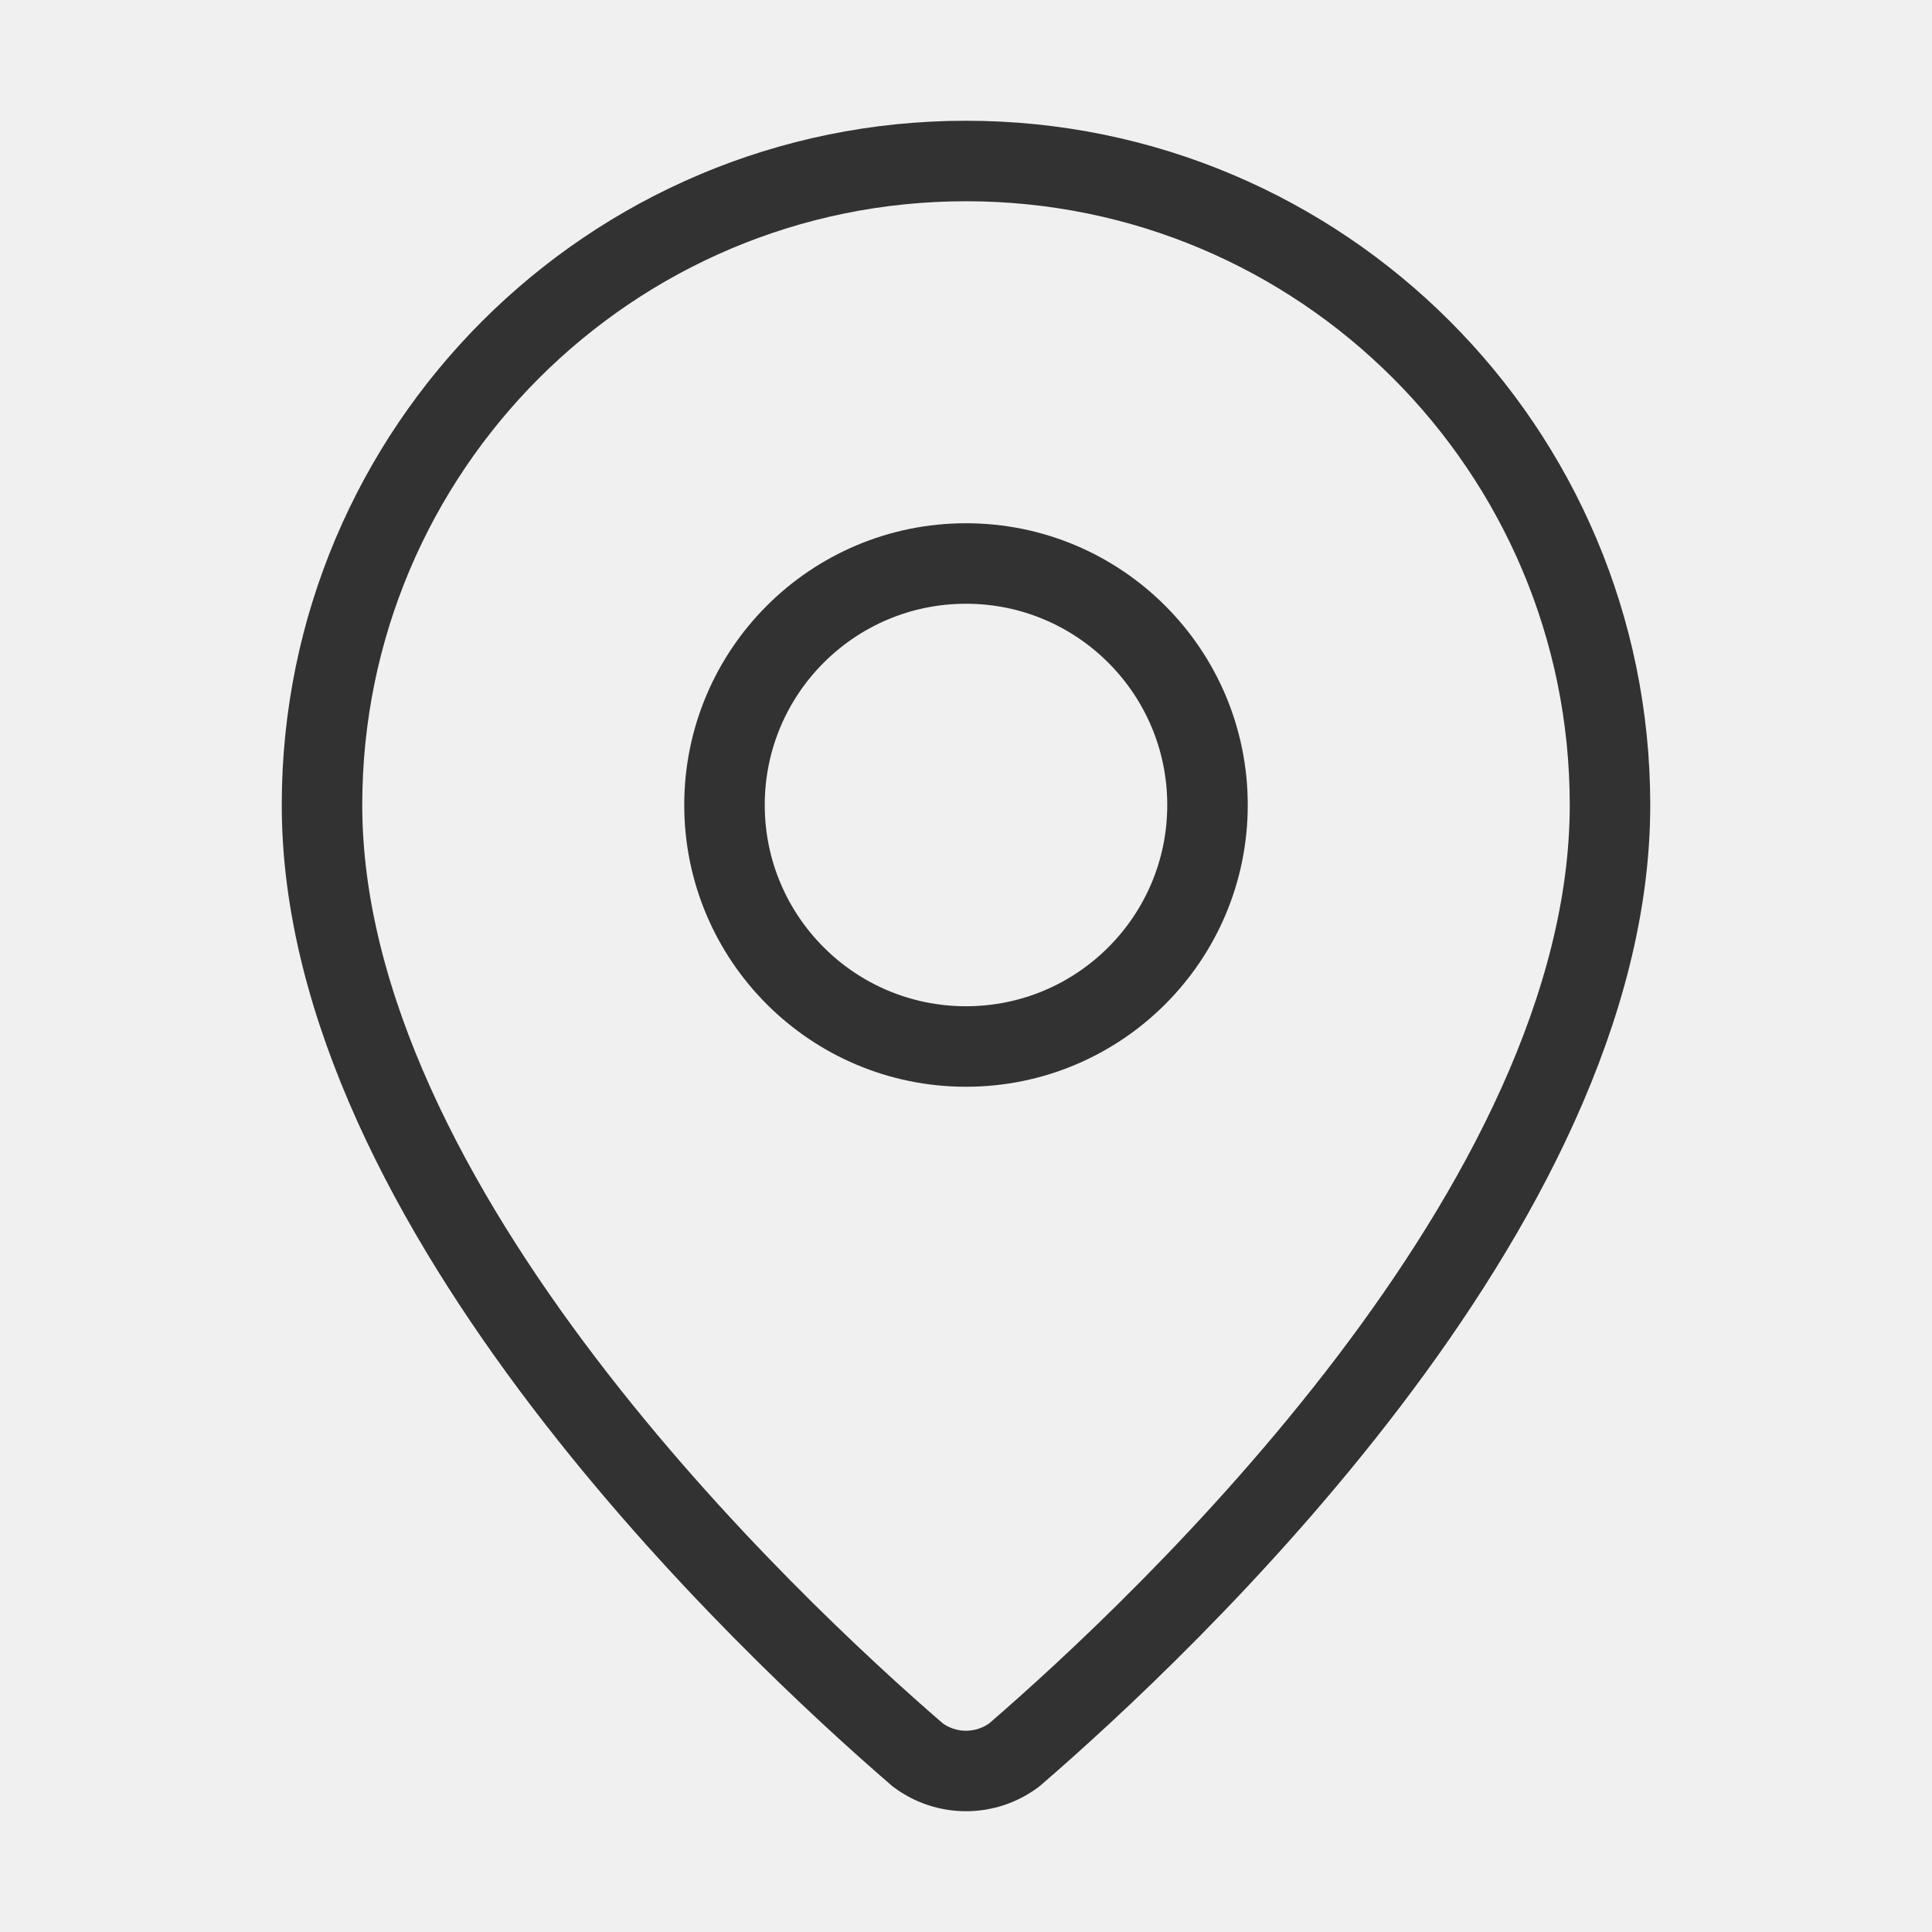
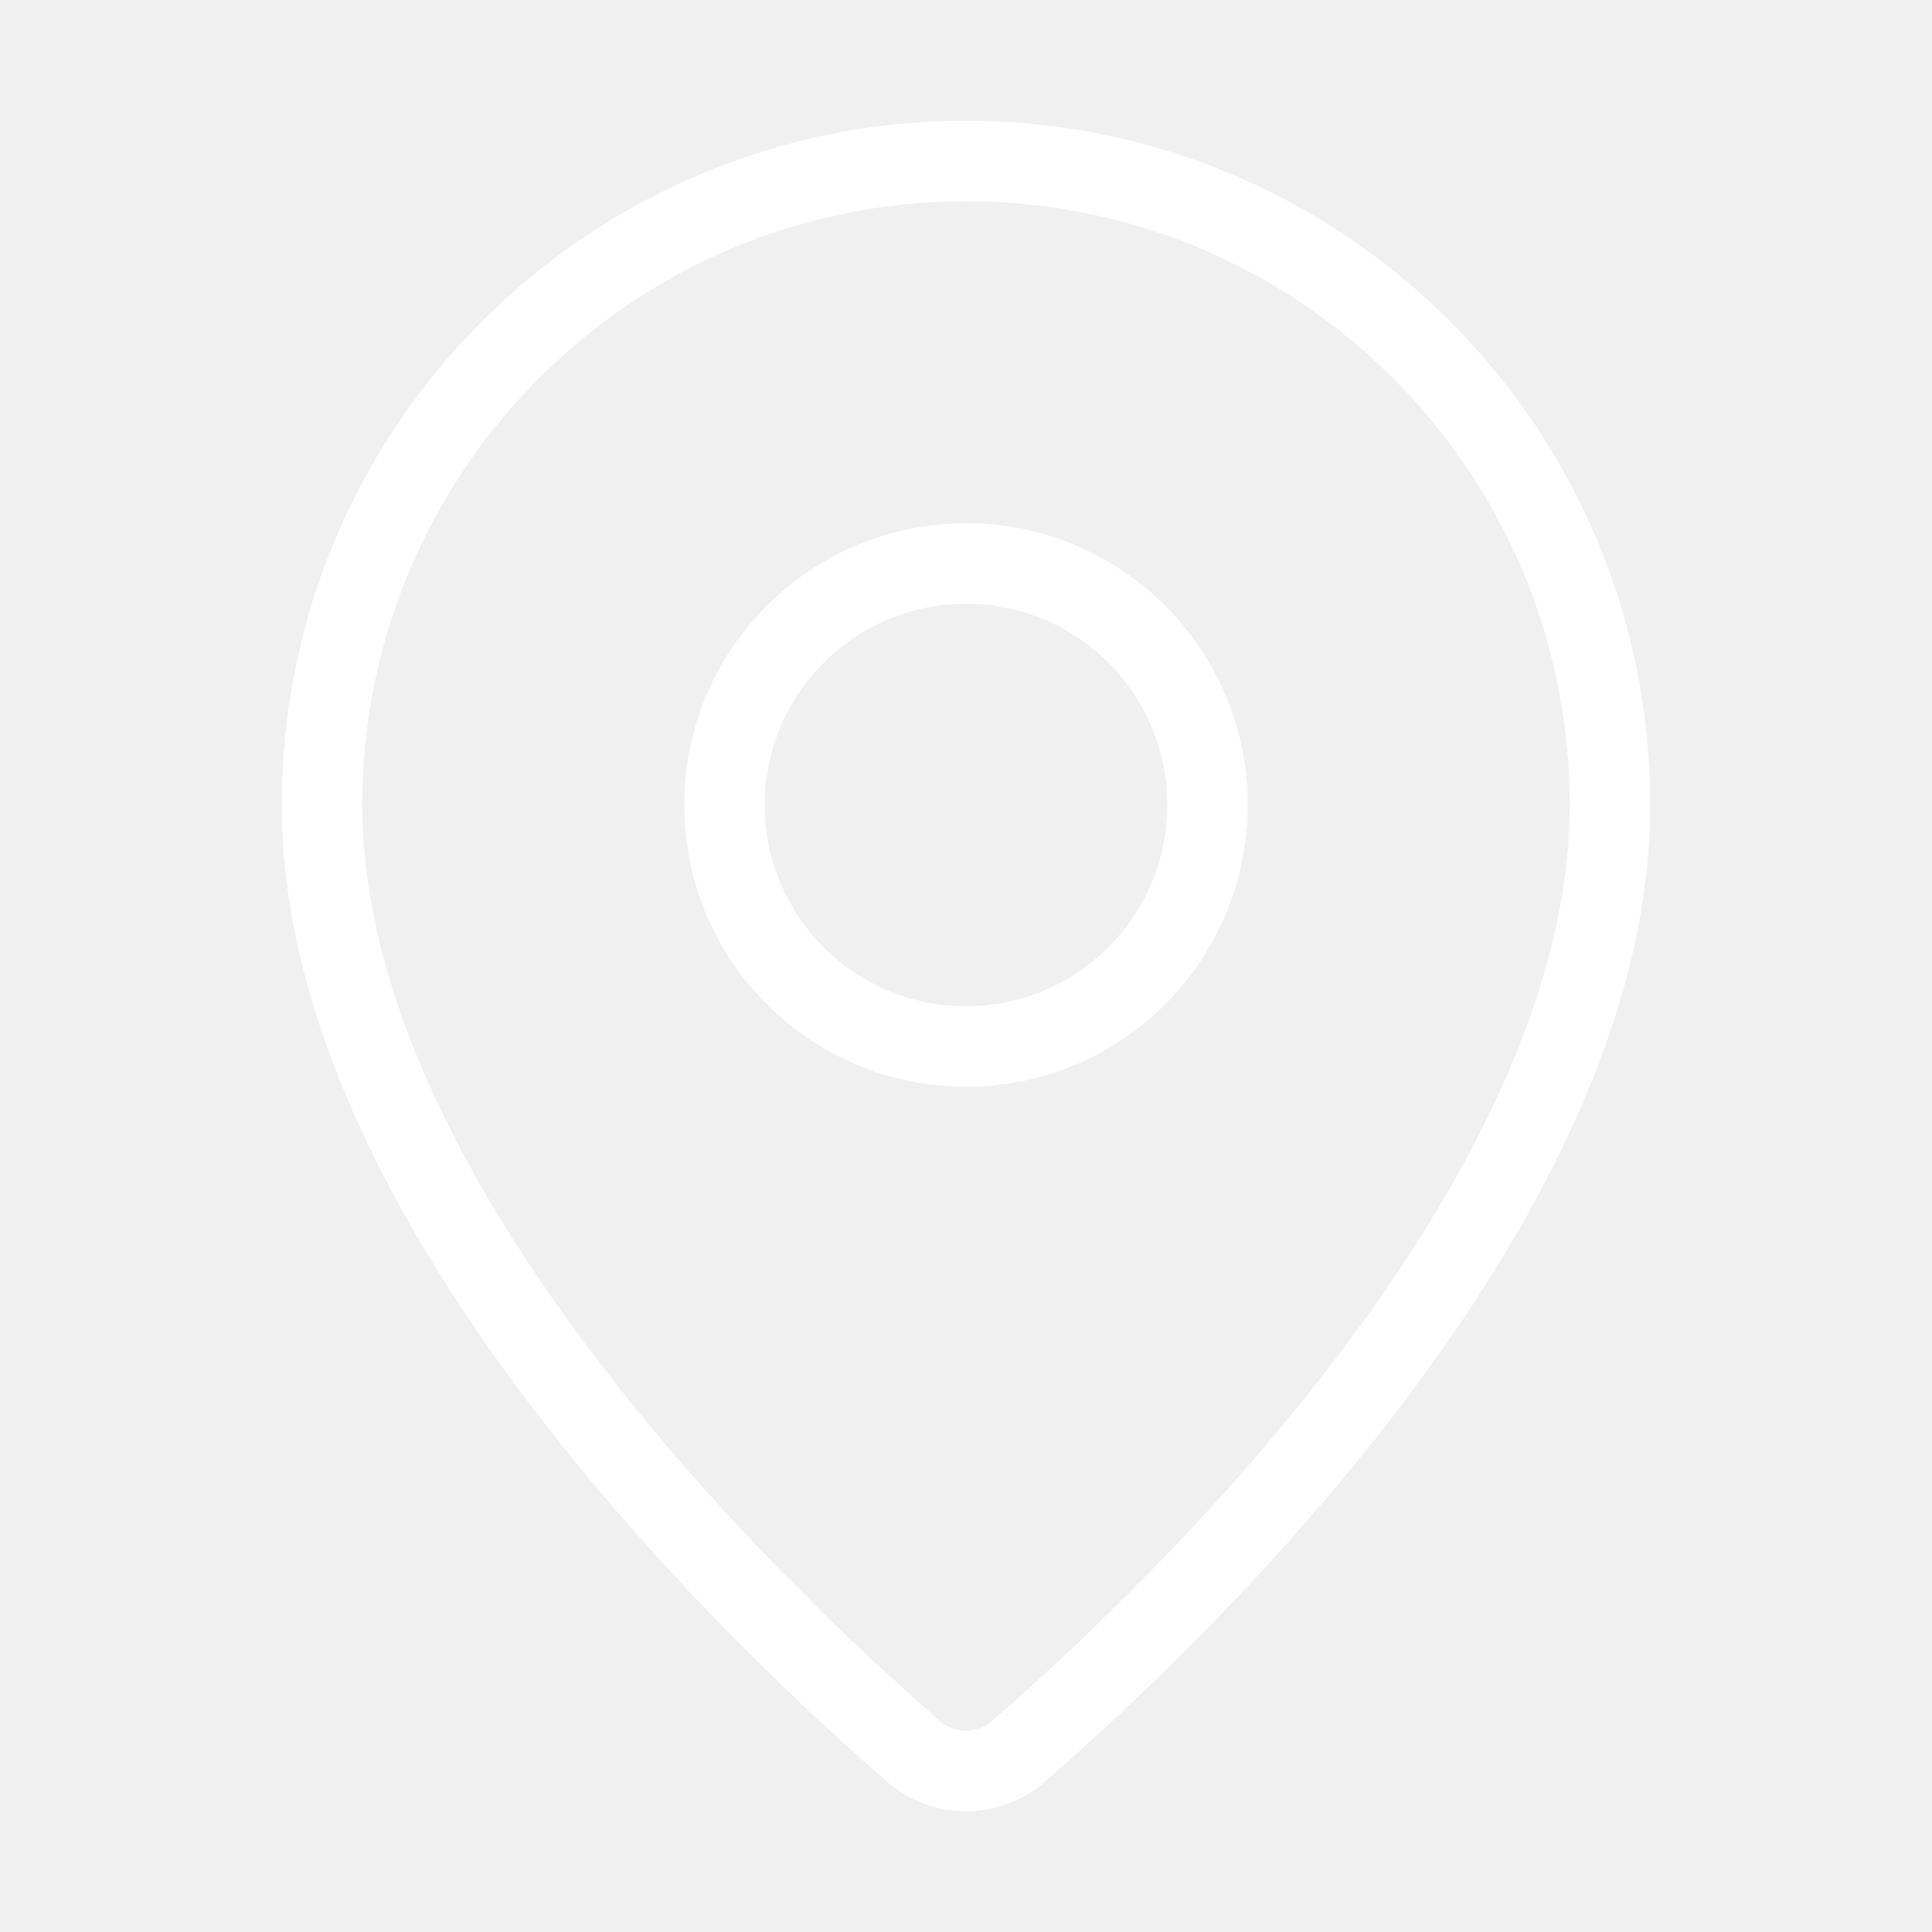
<svg xmlns="http://www.w3.org/2000/svg" width="24" height="24" viewBox="0 0 24 24" fill="none">
-   <path d="M20 10c0 4.993-5.539 10.193-7.399 11.799a1 1 0 0 1-1.202 0C9.539 20.193 4 14.993 4 10a8 8 0 0 1 16 0" stroke="#323232" stroke-width="1" stroke-linecap="round" stroke-linejoin="round" />
-   <circle cx="12" cy="10" r="3" stroke="#323232" stroke-width="1" stroke-linecap="round" stroke-linejoin="round" />
+   <path d="M20 10c0 4.993-5.539 10.193-7.399 11.799a1 1 0 0 1-1.202 0C9.539 20.193 4 14.993 4 10a8 8 0 0 1 16 0" stroke="#FFFFFF" stroke-width="1" stroke-linecap="round" stroke-linejoin="round" />
+   <circle cx="12" cy="10" r="3" stroke="#FFFFFF" stroke-width="1" stroke-linecap="round" stroke-linejoin="round" />
</svg>
